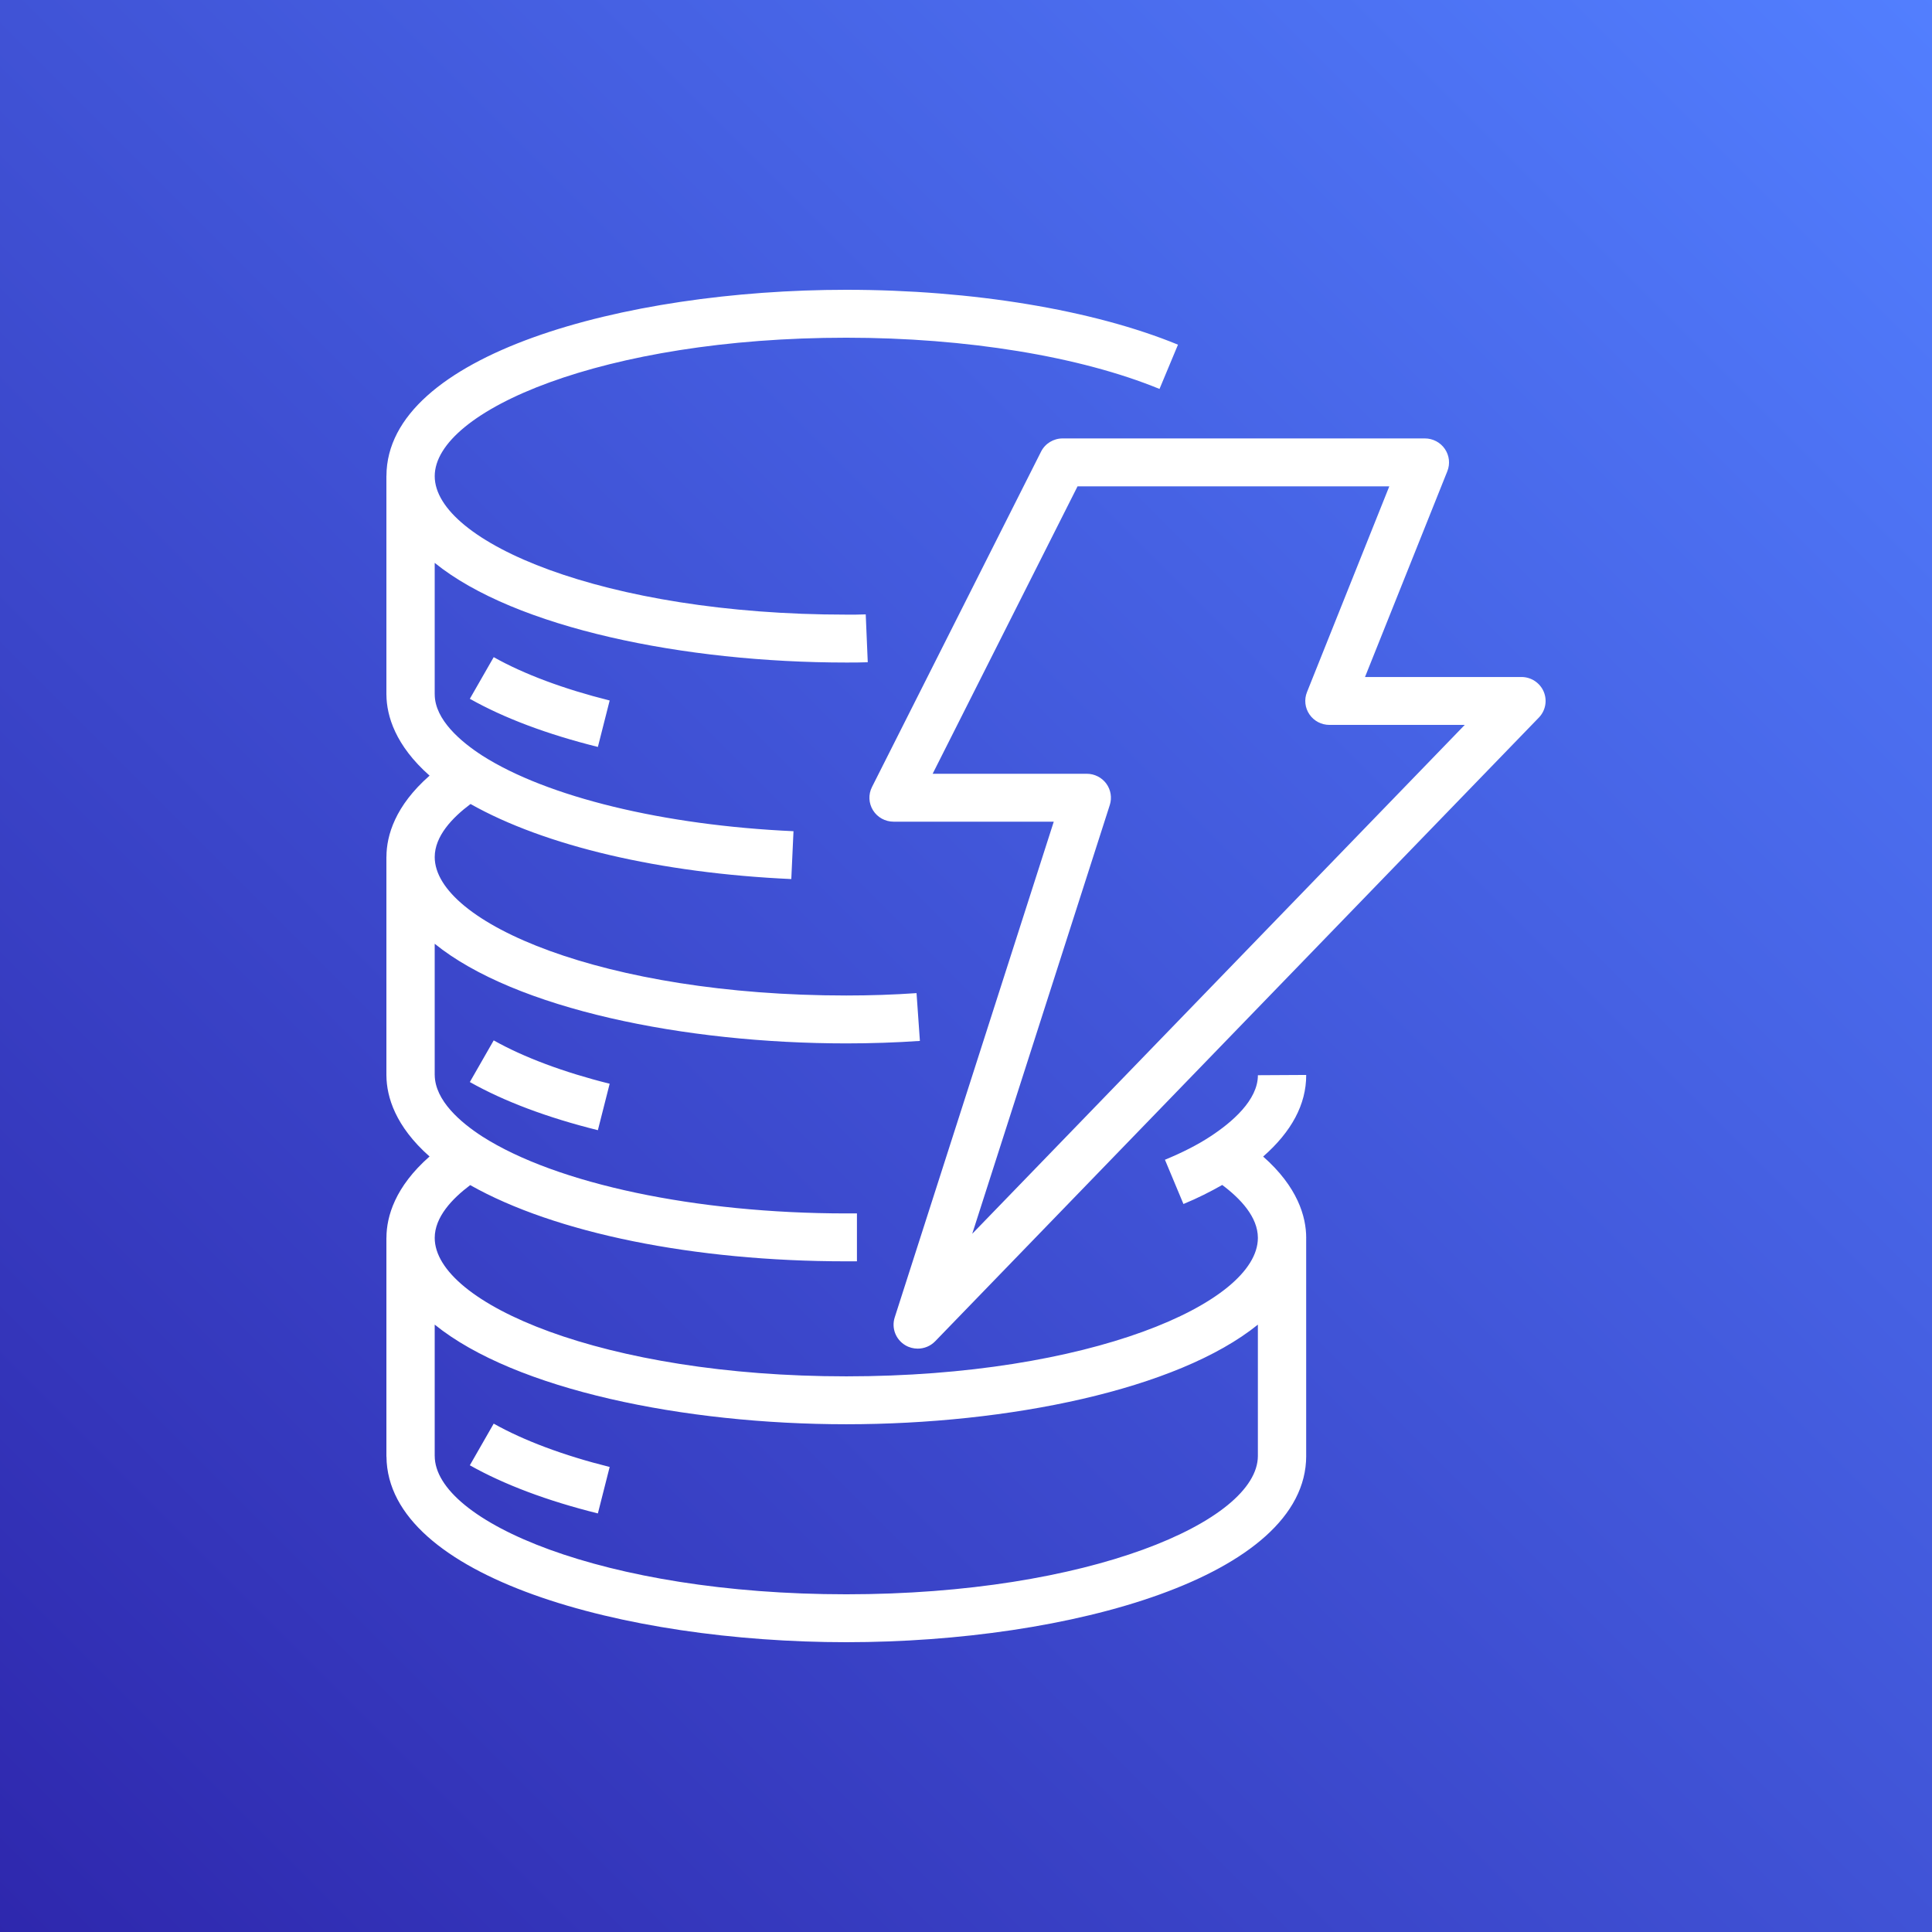
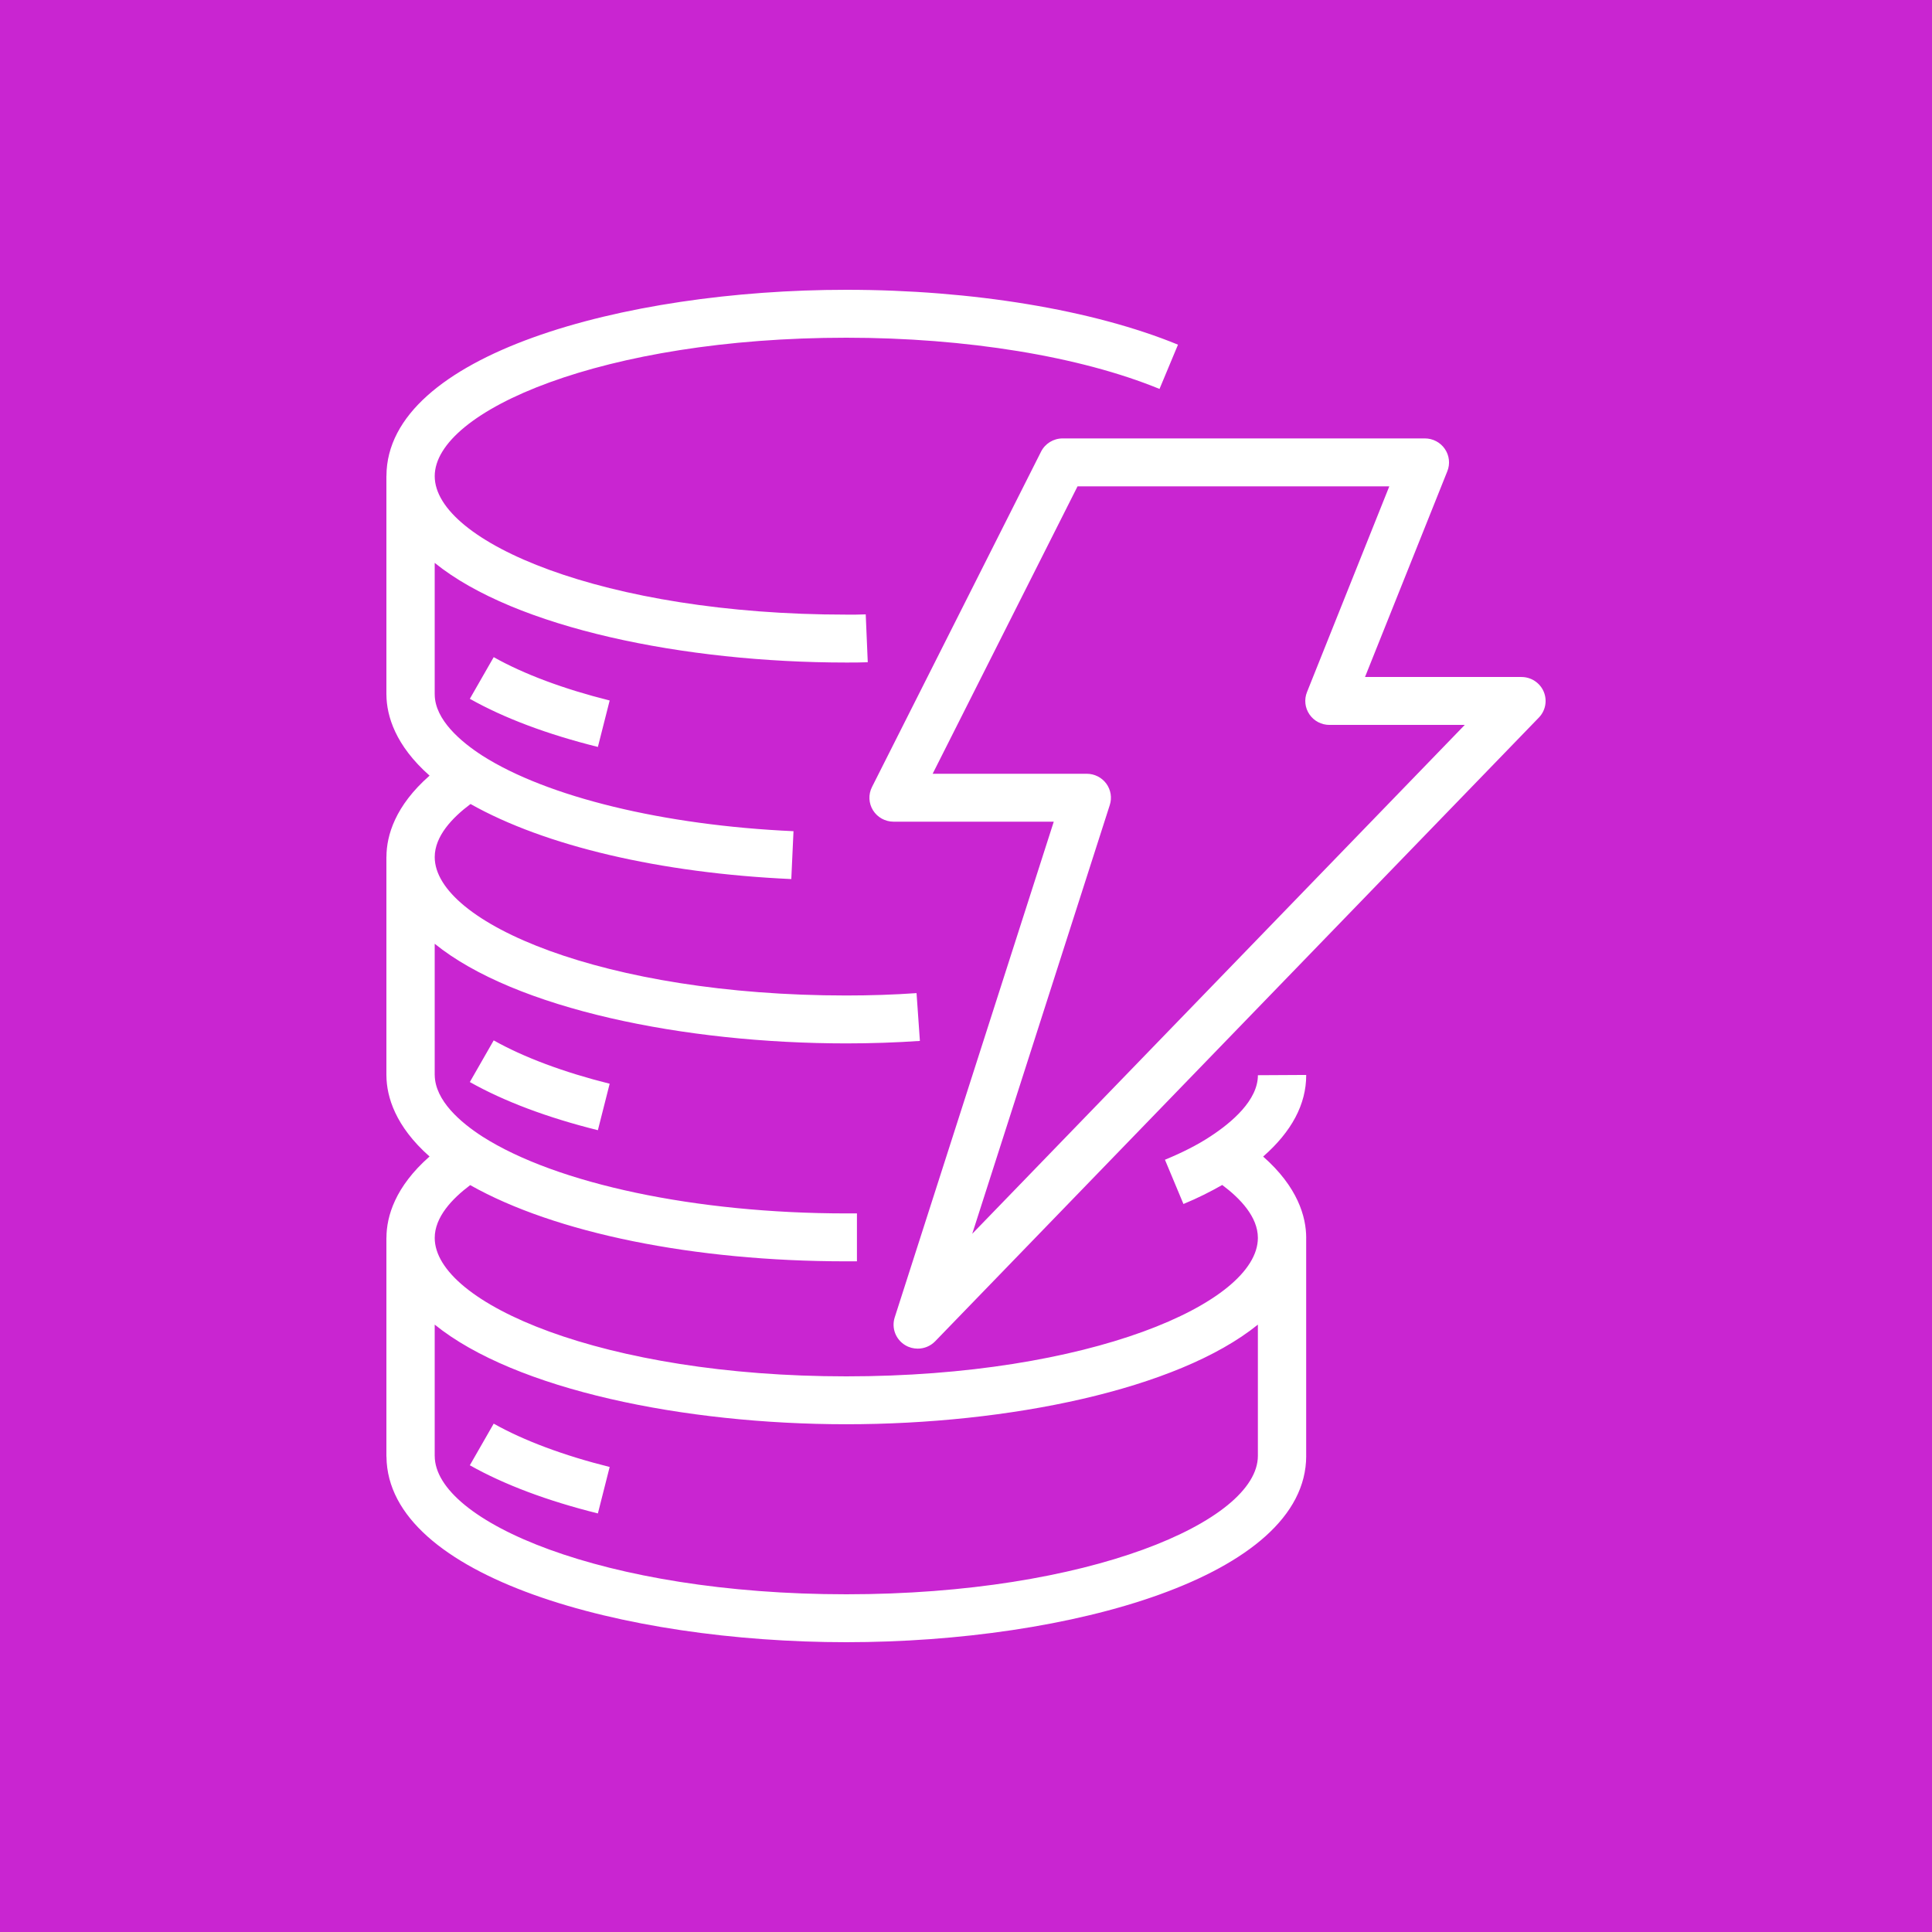
- <svg xmlns="http://www.w3.org/2000/svg" width="256px" height="256px" viewBox="0 0 256 256" version="1.1" preserveAspectRatio="xMidYMid">
-   <defs>
-     <linearGradient x1="0%" y1="100%" x2="100%" y2="0%" id="linearGradient-1">
-       <stop stop-color="#2E27AD" offset="0%" />
-       <stop stop-color="#527FFF" offset="100%" />
-     </linearGradient>
-   </defs>
-   <g>
-     <rect fill="url(#linearGradient-1)" x="0" y="0" width="256" height="256" />
-     <path d="M166.675,175.521 C155.993,184.157 133.584,188.721 112.141,188.721 C90.694,188.721 68.278,184.154 57.6,175.518 L57.6,192.91 L57.603,192.91 C57.603,201.585 80,211.252 112.141,211.252 C144.256,211.252 166.64,201.597 166.675,192.929 L166.675,175.521 Z M166.678,142.471 L173.078,142.436 L173.078,142.471 C173.078,146.337 171.142,149.946 167.373,153.25 C171.942,157.271 173.078,161.216 173.078,164.025 C173.078,164.044 173.075,164.06 173.075,164.079 L173.075,192.91 L173.078,192.91 C173.078,208.945 141.68,217.6 112.141,217.6 C82.672,217.6 51.36,208.983 51.21,193.022 C51.21,193.006 51.2,192.99 51.2,192.974 L51.2,164.016 C51.2,164.009 51.206,164 51.206,163.99 C51.216,161.181 52.355,157.252 56.918,153.24 C52.384,149.235 51.232,145.328 51.203,142.541 L51.206,142.541 C51.206,142.528 51.2,142.519 51.2,142.506 L51.2,113.548 C51.2,113.538 51.206,113.529 51.206,113.519 C51.216,110.71 52.358,106.781 56.922,102.776 C52.384,98.767 51.232,94.857 51.203,92.073 L51.206,92.073 C51.206,92.061 51.2,92.048 51.2,92.035 L51.2,63.08 C51.2,63.071 51.206,63.061 51.206,63.051 C51.261,47.039 82.624,38.4 112.141,38.4 C128.816,38.4 144.835,41.05 156.089,45.671 L153.641,51.537 C143.136,47.223 128.009,44.748 112.141,44.748 C80,44.748 57.603,54.415 57.603,63.096 C57.603,71.773 80,81.441 112.141,81.441 C113.008,81.45 113.856,81.441 114.714,81.409 L114.982,87.751 C114.035,87.789 113.088,87.789 112.141,87.789 C90.694,87.789 68.278,83.221 57.6,74.585 L57.6,91.969 L57.603,91.969 L57.603,92.042 C57.635,95.371 61.05,98.278 63.91,100.125 C72.518,105.613 87.942,109.361 105.142,110.139 L104.851,116.48 C87.427,115.69 72.17,112.075 62.349,106.534 C59.93,108.343 57.603,110.79 57.603,113.564 C57.603,122.241 80,131.909 112.141,131.909 C115.293,131.909 118.422,131.804 121.446,131.594 L121.891,137.926 C118.723,138.145 115.44,138.256 112.141,138.256 C90.694,138.256 68.278,133.689 57.6,125.053 L57.6,142.436 L57.603,142.436 C57.635,145.839 61.05,148.743 63.91,150.593 C73.754,156.874 92.237,160.785 112.141,160.785 L113.549,160.785 L113.549,167.132 L112.141,167.132 C91.92,167.132 73.542,163.378 62.304,157.033 C59.898,158.839 57.603,161.273 57.603,164.025 C57.603,172.702 80,182.373 112.141,182.373 C144.256,182.373 166.64,172.718 166.675,164.047 L166.675,164.016 L166.675,164.012 C166.669,161.254 164.365,158.82 161.952,157.014 C160.39,157.899 158.717,158.753 156.813,159.537 L154.361,153.672 C156.685,152.717 158.701,151.685 160.355,150.6 C163.241,148.717 166.678,145.775 166.678,142.471 L166.678,142.471 Z M194.089,96.053 L176.157,96.053 C175.097,96.053 174.102,95.533 173.51,94.663 C172.912,93.794 172.79,92.686 173.181,91.712 L184.089,64.442 L142.781,64.442 L123.581,102.528 L144.003,102.528 C145.024,102.528 145.984,103.014 146.589,103.829 C147.187,104.648 147.363,105.699 147.053,106.667 L128.825,163.485 L194.089,96.053 Z M203.91,95.079 L123.914,177.727 C123.29,178.368 122.451,178.701 121.603,178.701 C121.04,178.701 120.474,178.558 119.968,178.257 C118.688,177.501 118.102,175.975 118.554,174.565 L139.629,108.876 L118.403,108.876 C117.293,108.876 116.266,108.308 115.68,107.371 C115.098,106.435 115.043,105.267 115.542,104.283 L137.942,59.849 C138.483,58.773 139.59,58.094 140.803,58.094 L188.803,58.094 C189.862,58.094 190.857,58.618 191.449,59.484 C192.048,60.357 192.169,61.461 191.779,62.439 L180.87,89.706 L201.6,89.706 C202.88,89.706 204.041,90.467 204.544,91.635 C205.046,92.807 204.797,94.162 203.91,95.079 L203.91,95.079 Z M62.256,194.158 C66.79,196.713 72.499,198.861 79.222,200.537 L80.784,194.38 C74.707,192.866 69.395,190.879 65.418,188.638 L62.256,194.158 Z M79.222,149.755 L80.784,143.601 C74.707,142.084 69.395,140.097 65.418,137.856 L62.256,143.376 C66.79,145.931 72.496,148.08 79.222,149.755 L79.222,149.755 Z M62.256,92.594 L65.418,87.075 C69.389,89.315 74.704,91.299 80.784,92.819 L79.222,98.973 C72.49,97.294 66.784,95.146 62.256,92.594 L62.256,92.594 Z" fill="#FFFFFF" />
+ <svg xmlns="http://www.w3.org/2000/svg" width="80px" height="80px" viewBox="0 0 80 80" version="1.1">
+   <g id="Icon-Architecture/64/Arch_Amazon-DynamoDB_64" stroke="none" stroke-width="1" fill="none" fill-rule="evenodd">
+     <g id="Icon-Architecture-BG/64/Database" fill="#C925D1">
+       <rect id="Rectangle" x="0" y="0" width="80" height="80" />
+     </g>
+     <path d="M52.086,54.85 C48.748,57.549 41.745,58.975 35.044,58.975 C28.342,58.975 21.337,57.548 18,54.849 L18,60.285 L18.001,60.285 C18.001,62.995 25,66.016 35.044,66.016 C45.08,66.016 52.075,62.999 52.086,60.29 L52.086,54.85 Z M52.087,44.522 L54.087,44.511 L54.087,44.522 C54.087,45.73 53.482,46.858 52.304,47.891 C53.732,49.147 54.087,50.38 54.087,51.258 C54.087,51.264 54.086,51.269 54.086,51.275 L54.086,60.285 L54.087,60.285 C54.087,65.295 44.275,68 35.044,68 C25.835,68 16.05,65.307 16.003,60.319 C16.003,60.314 16,60.309 16,60.304 L16,51.255 C16,51.253 16.002,51.25 16.002,51.247 C16.005,50.369 16.361,49.141 17.787,47.888 C16.37,46.636 16.01,45.415 16.001,44.544 L16.002,44.544 C16.002,44.54 16,44.537 16,44.533 L16,35.484 C16,35.481 16.002,35.478 16.002,35.475 C16.005,34.597 16.362,33.369 17.788,32.117 C16.37,30.865 16.01,29.643 16.001,28.773 L16.002,28.773 C16.002,28.769 16,28.765 16,28.761 L16,19.713 C16,19.71 16.002,19.707 16.002,19.704 C16.019,14.7 25.82,12 35.044,12 C40.255,12 45.261,12.828 48.778,14.272 L48.013,16.105 C44.73,14.757 40.003,13.984 35.044,13.984 C25,13.984 18.001,17.005 18.001,19.717 C18.001,22.429 25,25.45 35.044,25.45 C35.315,25.453 35.58,25.45 35.848,25.44 L35.932,27.422 C35.636,27.434 35.34,27.434 35.044,27.434 C28.342,27.434 21.337,26.007 18,23.308 L18,28.74 L18.001,28.74 L18.001,28.763 C18.011,29.803 19.078,30.712 19.972,31.289 C22.662,33.004 27.482,34.175 32.857,34.418 L32.766,36.4 C27.321,36.153 22.553,35.023 19.484,33.292 C18.728,33.857 18.001,34.622 18.001,35.489 C18.001,38.2 25,41.221 35.044,41.221 C36.029,41.221 37.007,41.189 37.952,41.123 L38.091,43.102 C37.101,43.17 36.075,43.205 35.044,43.205 C28.342,43.205 21.337,41.778 18,39.079 L18,44.511 L18.001,44.511 C18.011,45.575 19.078,46.482 19.972,47.06 C23.048,49.023 28.824,50.245 35.044,50.245 L35.484,50.245 L35.484,52.229 L35.044,52.229 C28.725,52.229 22.982,51.055 19.47,49.073 C18.718,49.637 18.001,50.398 18.001,51.258 C18.001,53.97 25,56.992 35.044,56.992 C45.08,56.992 52.075,53.974 52.086,51.265 L52.086,51.255 L52.086,51.254 C52.084,50.392 51.364,49.631 50.61,49.067 C50.122,49.344 49.599,49.61 49.004,49.855 L48.238,48.022 C48.964,47.724 49.594,47.402 50.111,47.062 C51.013,46.474 52.087,45.555 52.087,44.522 L52.087,44.522 Z M60.653,30.017 L55.049,30.017 C54.718,30.017 54.407,29.854 54.222,29.582 C54.035,29.31 53.997,28.964 54.119,28.66 L57.528,20.138 L44.619,20.138 L38.619,32.04 L45.001,32.04 C45.32,32.04 45.62,32.192 45.809,32.447 C45.996,32.703 46.051,33.031 45.954,33.333 L40.258,51.089 L60.653,30.017 Z M63.722,29.712 L38.723,55.54 C38.528,55.74 38.266,55.844 38.001,55.844 C37.825,55.844 37.648,55.799 37.49,55.705 C37.09,55.469 36.907,54.992 37.048,54.552 L43.634,34.024 L37.001,34.024 C36.654,34.024 36.333,33.846 36.15,33.554 C35.968,33.261 35.951,32.896 36.107,32.589 L43.107,18.703 C43.276,18.367 43.622,18.154 44.001,18.154 L59.001,18.154 C59.332,18.154 59.643,18.318 59.828,18.589 C60.015,18.862 60.053,19.207 59.931,19.512 L56.522,28.033 L63,28.033 C63.4,28.033 63.763,28.271 63.92,28.636 C64.077,29.002 63.999,29.426 63.722,29.712 L63.722,29.712 Z M19.455,60.674 C20.872,61.473 22.656,62.144 24.757,62.668 L25.245,60.744 C23.346,60.271 21.686,59.65 20.443,58.95 L19.455,60.674 Z M24.757,46.799 L25.245,44.875 C23.346,44.401 21.686,43.78 20.443,43.08 L19.455,44.805 C20.872,45.603 22.655,46.275 24.757,46.799 L24.757,46.799 Z M19.455,28.936 L20.443,27.211 C21.684,27.911 23.345,28.531 25.245,29.006 L24.757,30.929 C22.653,30.404 20.87,29.733 19.455,28.936 L19.455,28.936 Z" id="Amazon-DynamoDB_Icon_64_Squid" fill="#FFFFFF" />
  </g>
</svg>
